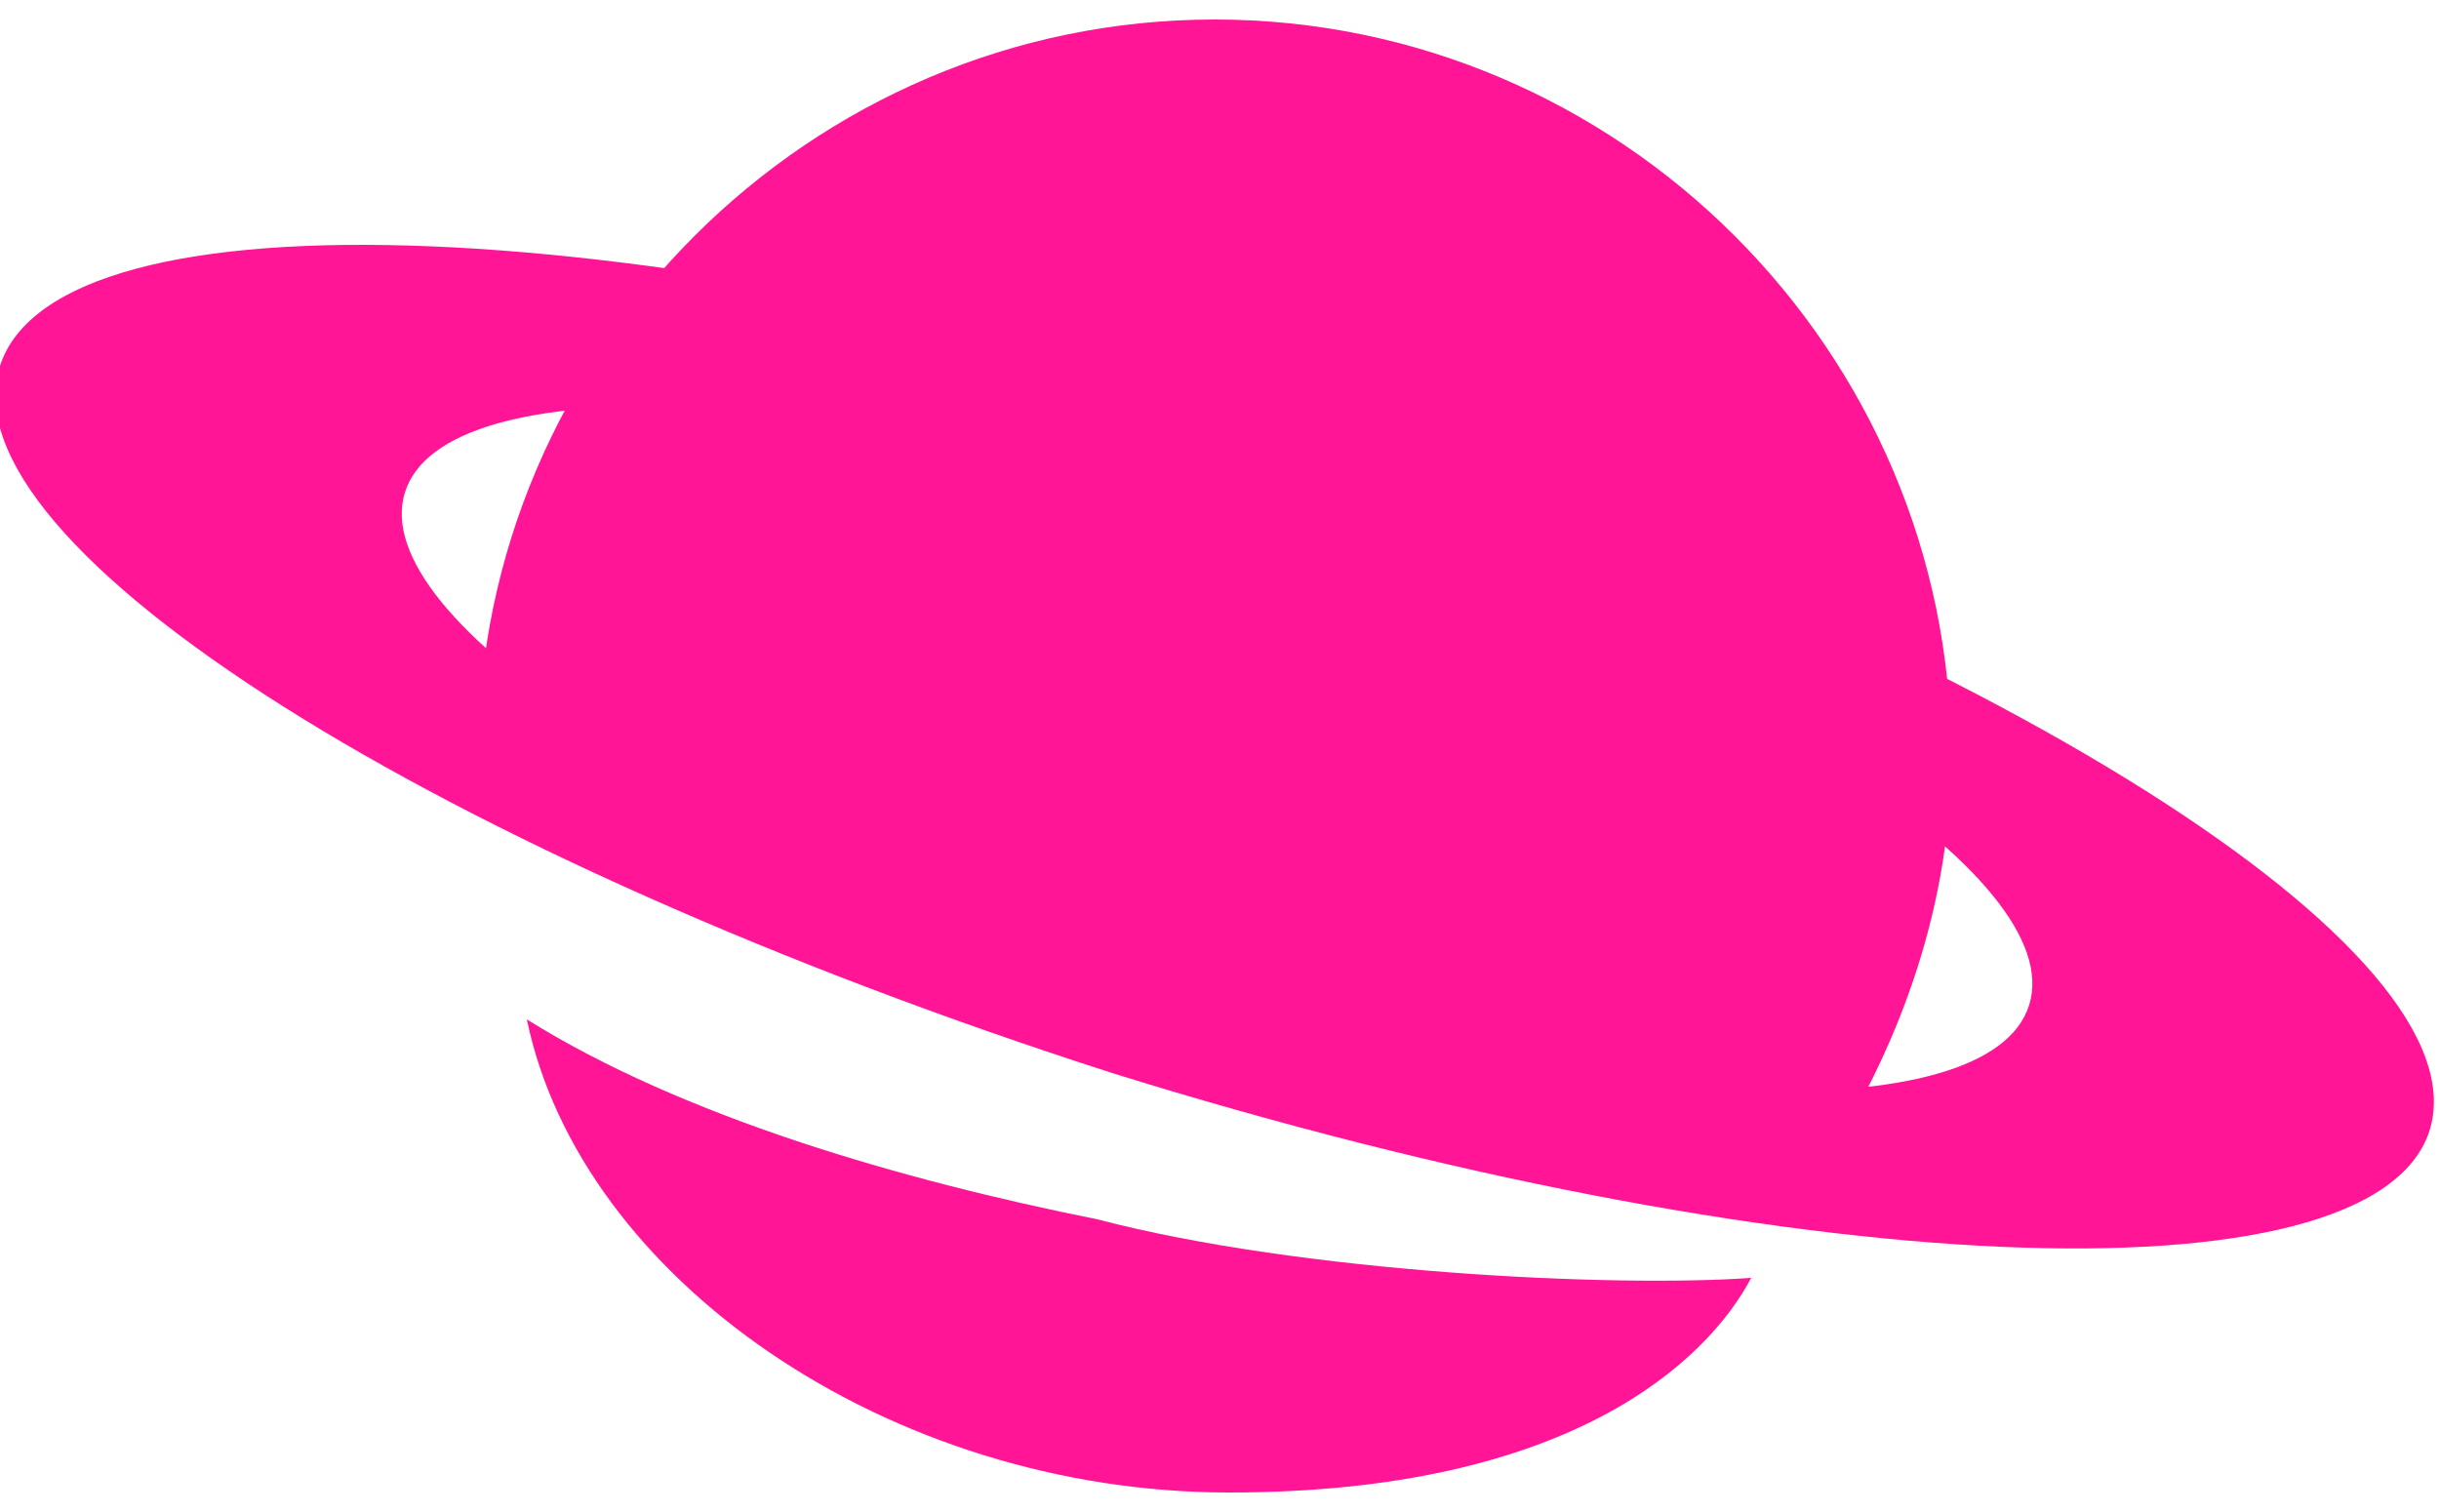
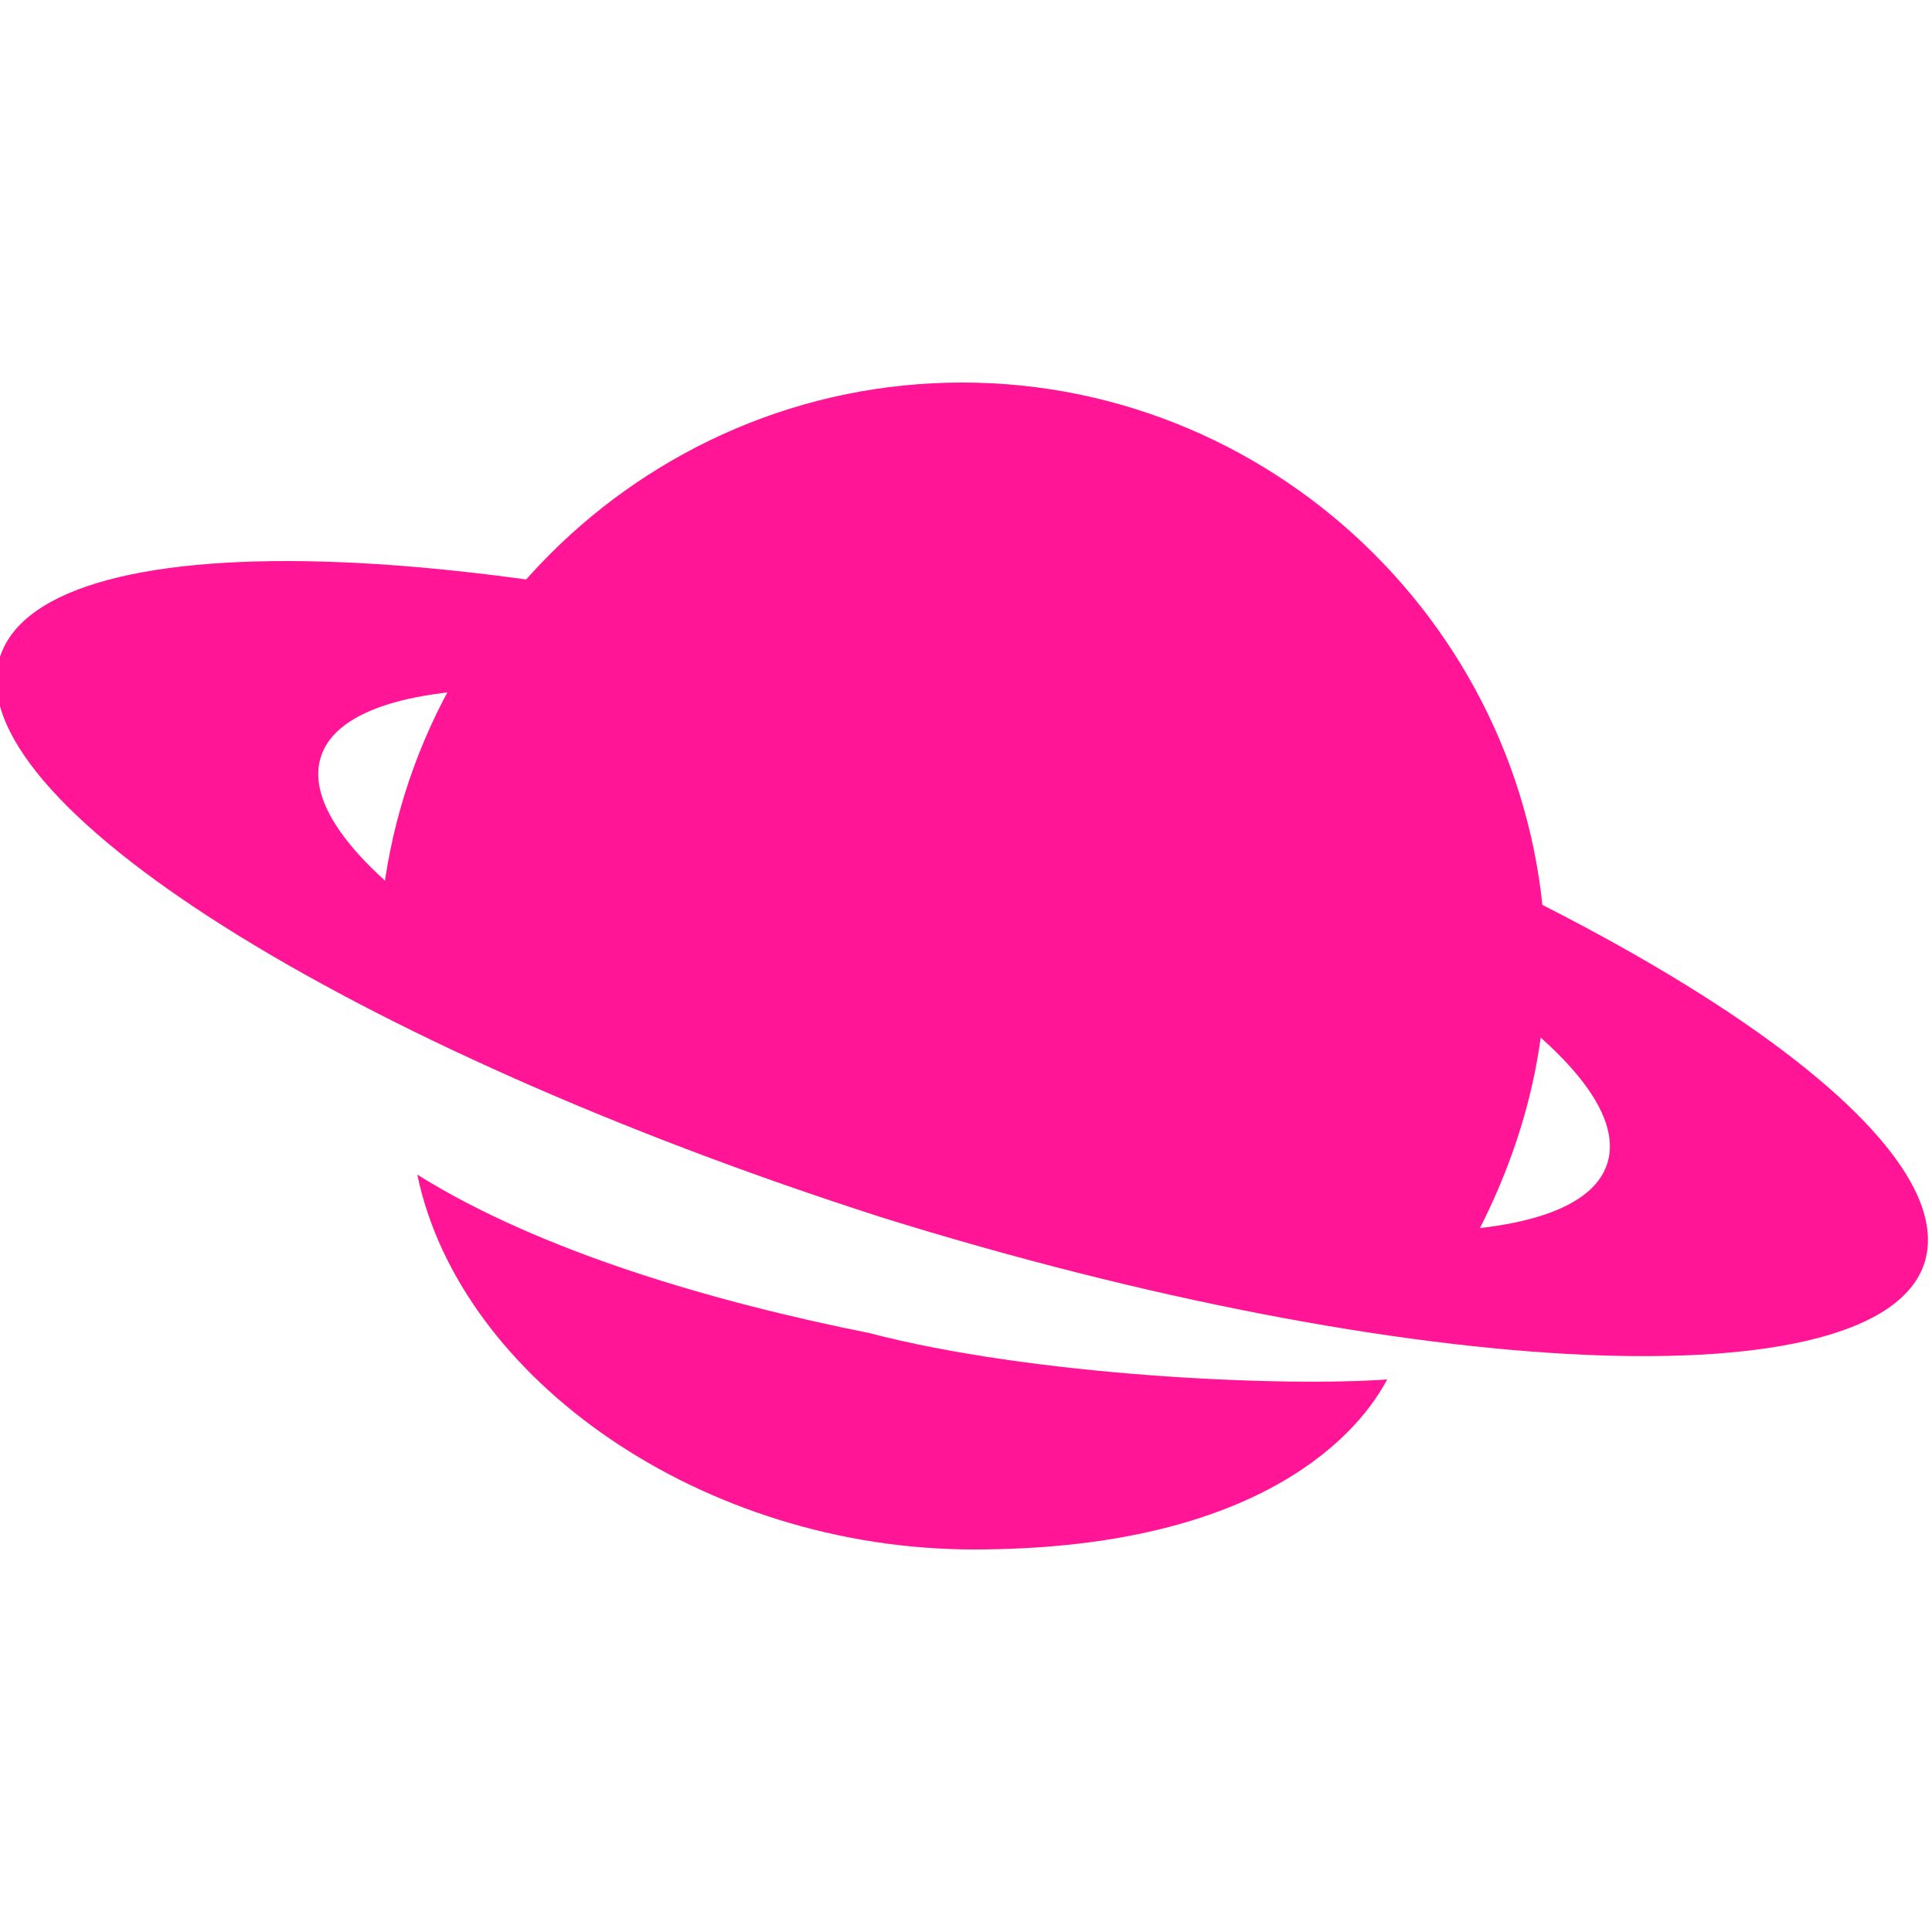
- <svg xmlns="http://www.w3.org/2000/svg" id="Layer_2" version="1.1" viewBox="0 0 50 31">
+ <svg xmlns="http://www.w3.org/2000/svg" id="Layer_2" version="1.1" viewBox="0 0 50 50">
  <defs>
    <style>
      .st0 {
+         fill: none;
+       }
+ 
+       .st1 {
        fill: #ff1595;
      }
    </style>
  </defs>
-   <path class="st0" d="M10.8,20.9c1.1,5.3,7.4,9.7,14.4,9.7s9.8-2.7,10.7-4.4c-2.8.2-9.2-.1-13.4-1.2-4-.8-8.5-2.1-11.7-4.1ZM24.9.4c-8.3,0-15.1,6.8-15.1,15.1s0,.6,0,.9c8.8,4.5,18,7,27.7,7.3,1.5-2.4,2.5-5.2,2.5-8.2C40,7.2,33.2.4,24.9.4Z" />
-   <path class="st0" d="M27.1,8.6C13.3,4.3,1.2,3.8,0,7.5c-1.2,3.7,9.1,10.1,22.8,14.5,13.8,4.3,25.8,4.8,27,1.2,1.2-3.7-9.1-10.1-22.8-14.5h.1ZM23.5,20c-9.2-2.9-16-7.3-15.2-9.9s8.9-2.3,18.1.6c9.2,2.9,16,7.3,15.2,9.9s-8.9,2.3-18.1-.6Z" />
+   <path class="st1" d="M10.8,30.4c1.1,5.3,7.4,9.7,14.4,9.7s9.8-2.7,10.7-4.4c-2.8.2-9.2-.1-13.4-1.2-4-.8-8.5-2.1-11.7-4.1ZM24.9,9.9c-8.3,0-15.1,6.8-15.1,15.1s0,.6,0,.9c8.8,4.5,18,7,27.7,7.3,1.5-2.4,2.5-5.2,2.5-8.2,0-8.3-6.8-15.1-15.1-15.1Z" />
+   <path class="st1" d="M27.1,18.1C13.3,13.8,1.2,13.3,0,17c-1.2,3.7,9.1,10.1,22.8,14.5,13.8,4.3,25.8,4.8,27,1.2,1.2-3.7-9.1-10.1-22.8-14.5h.1ZM23.5,29.5c-9.2-2.9-16-7.3-15.2-9.9s8.9-2.3,18.1.6c9.2,2.9,16,7.3,15.2,9.9s-8.9,2.3-18.1-.6Z" />
+   <rect class="st0" width="50" height="50" />
</svg>
